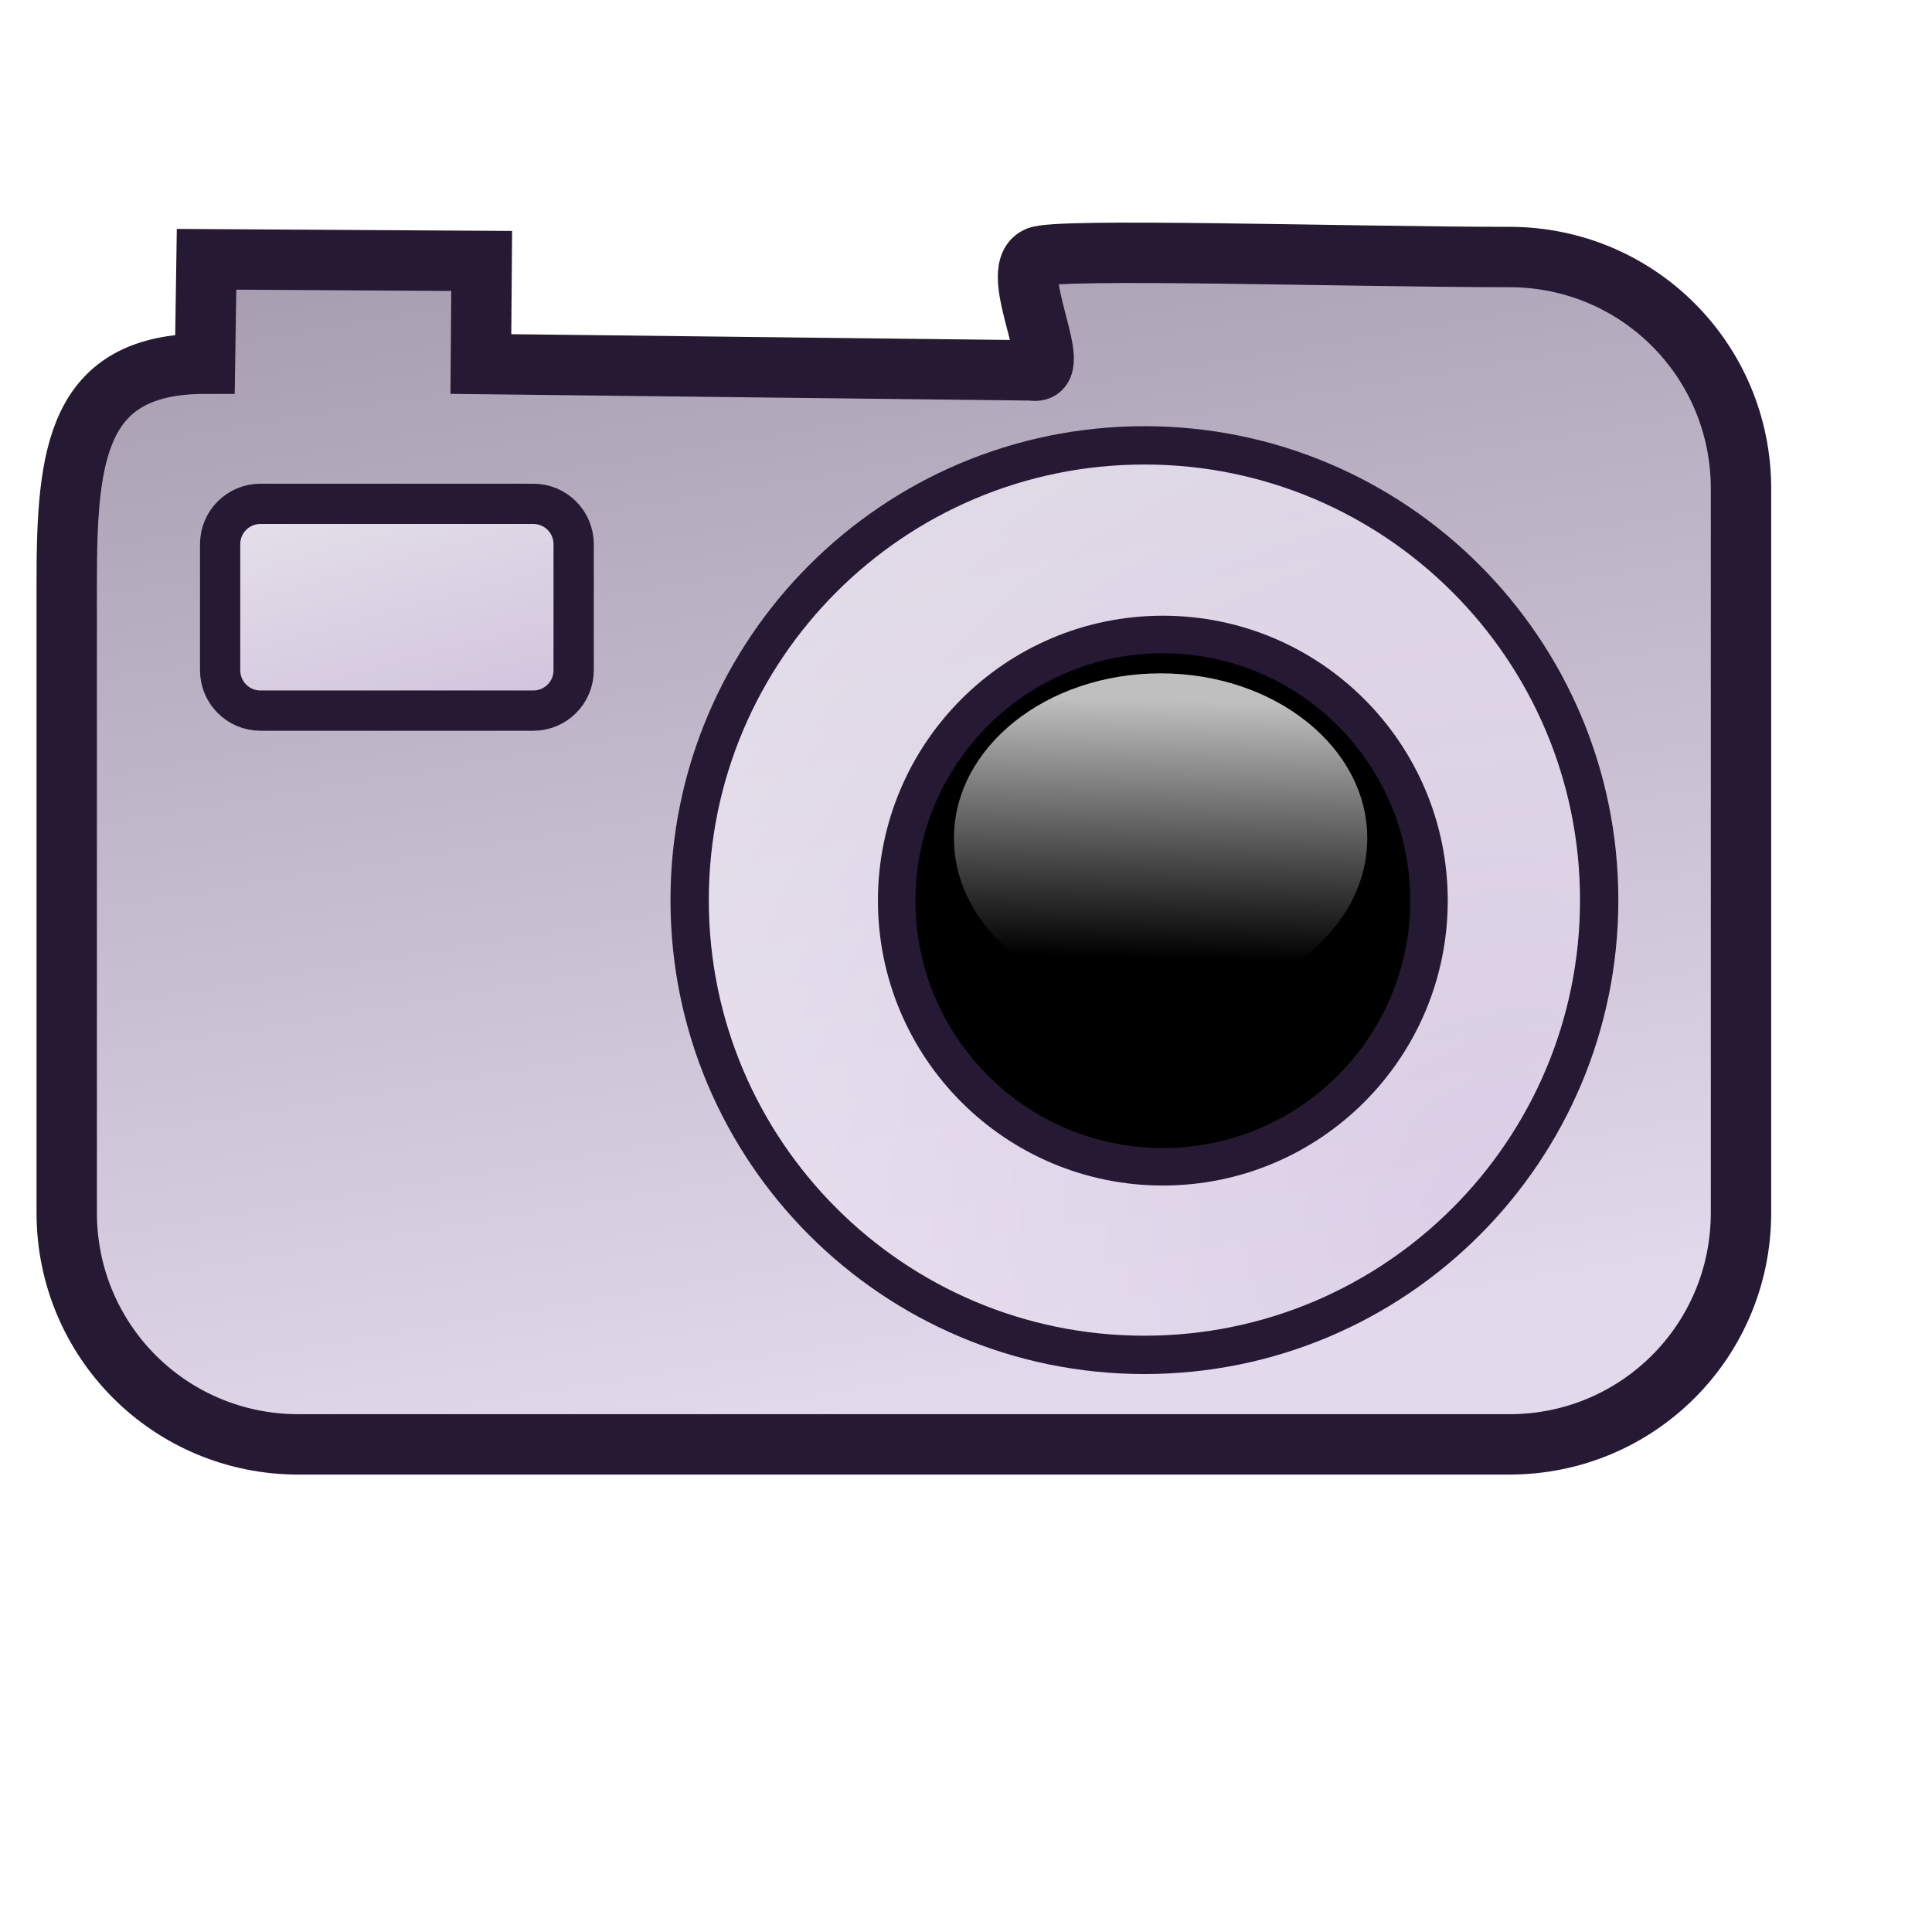
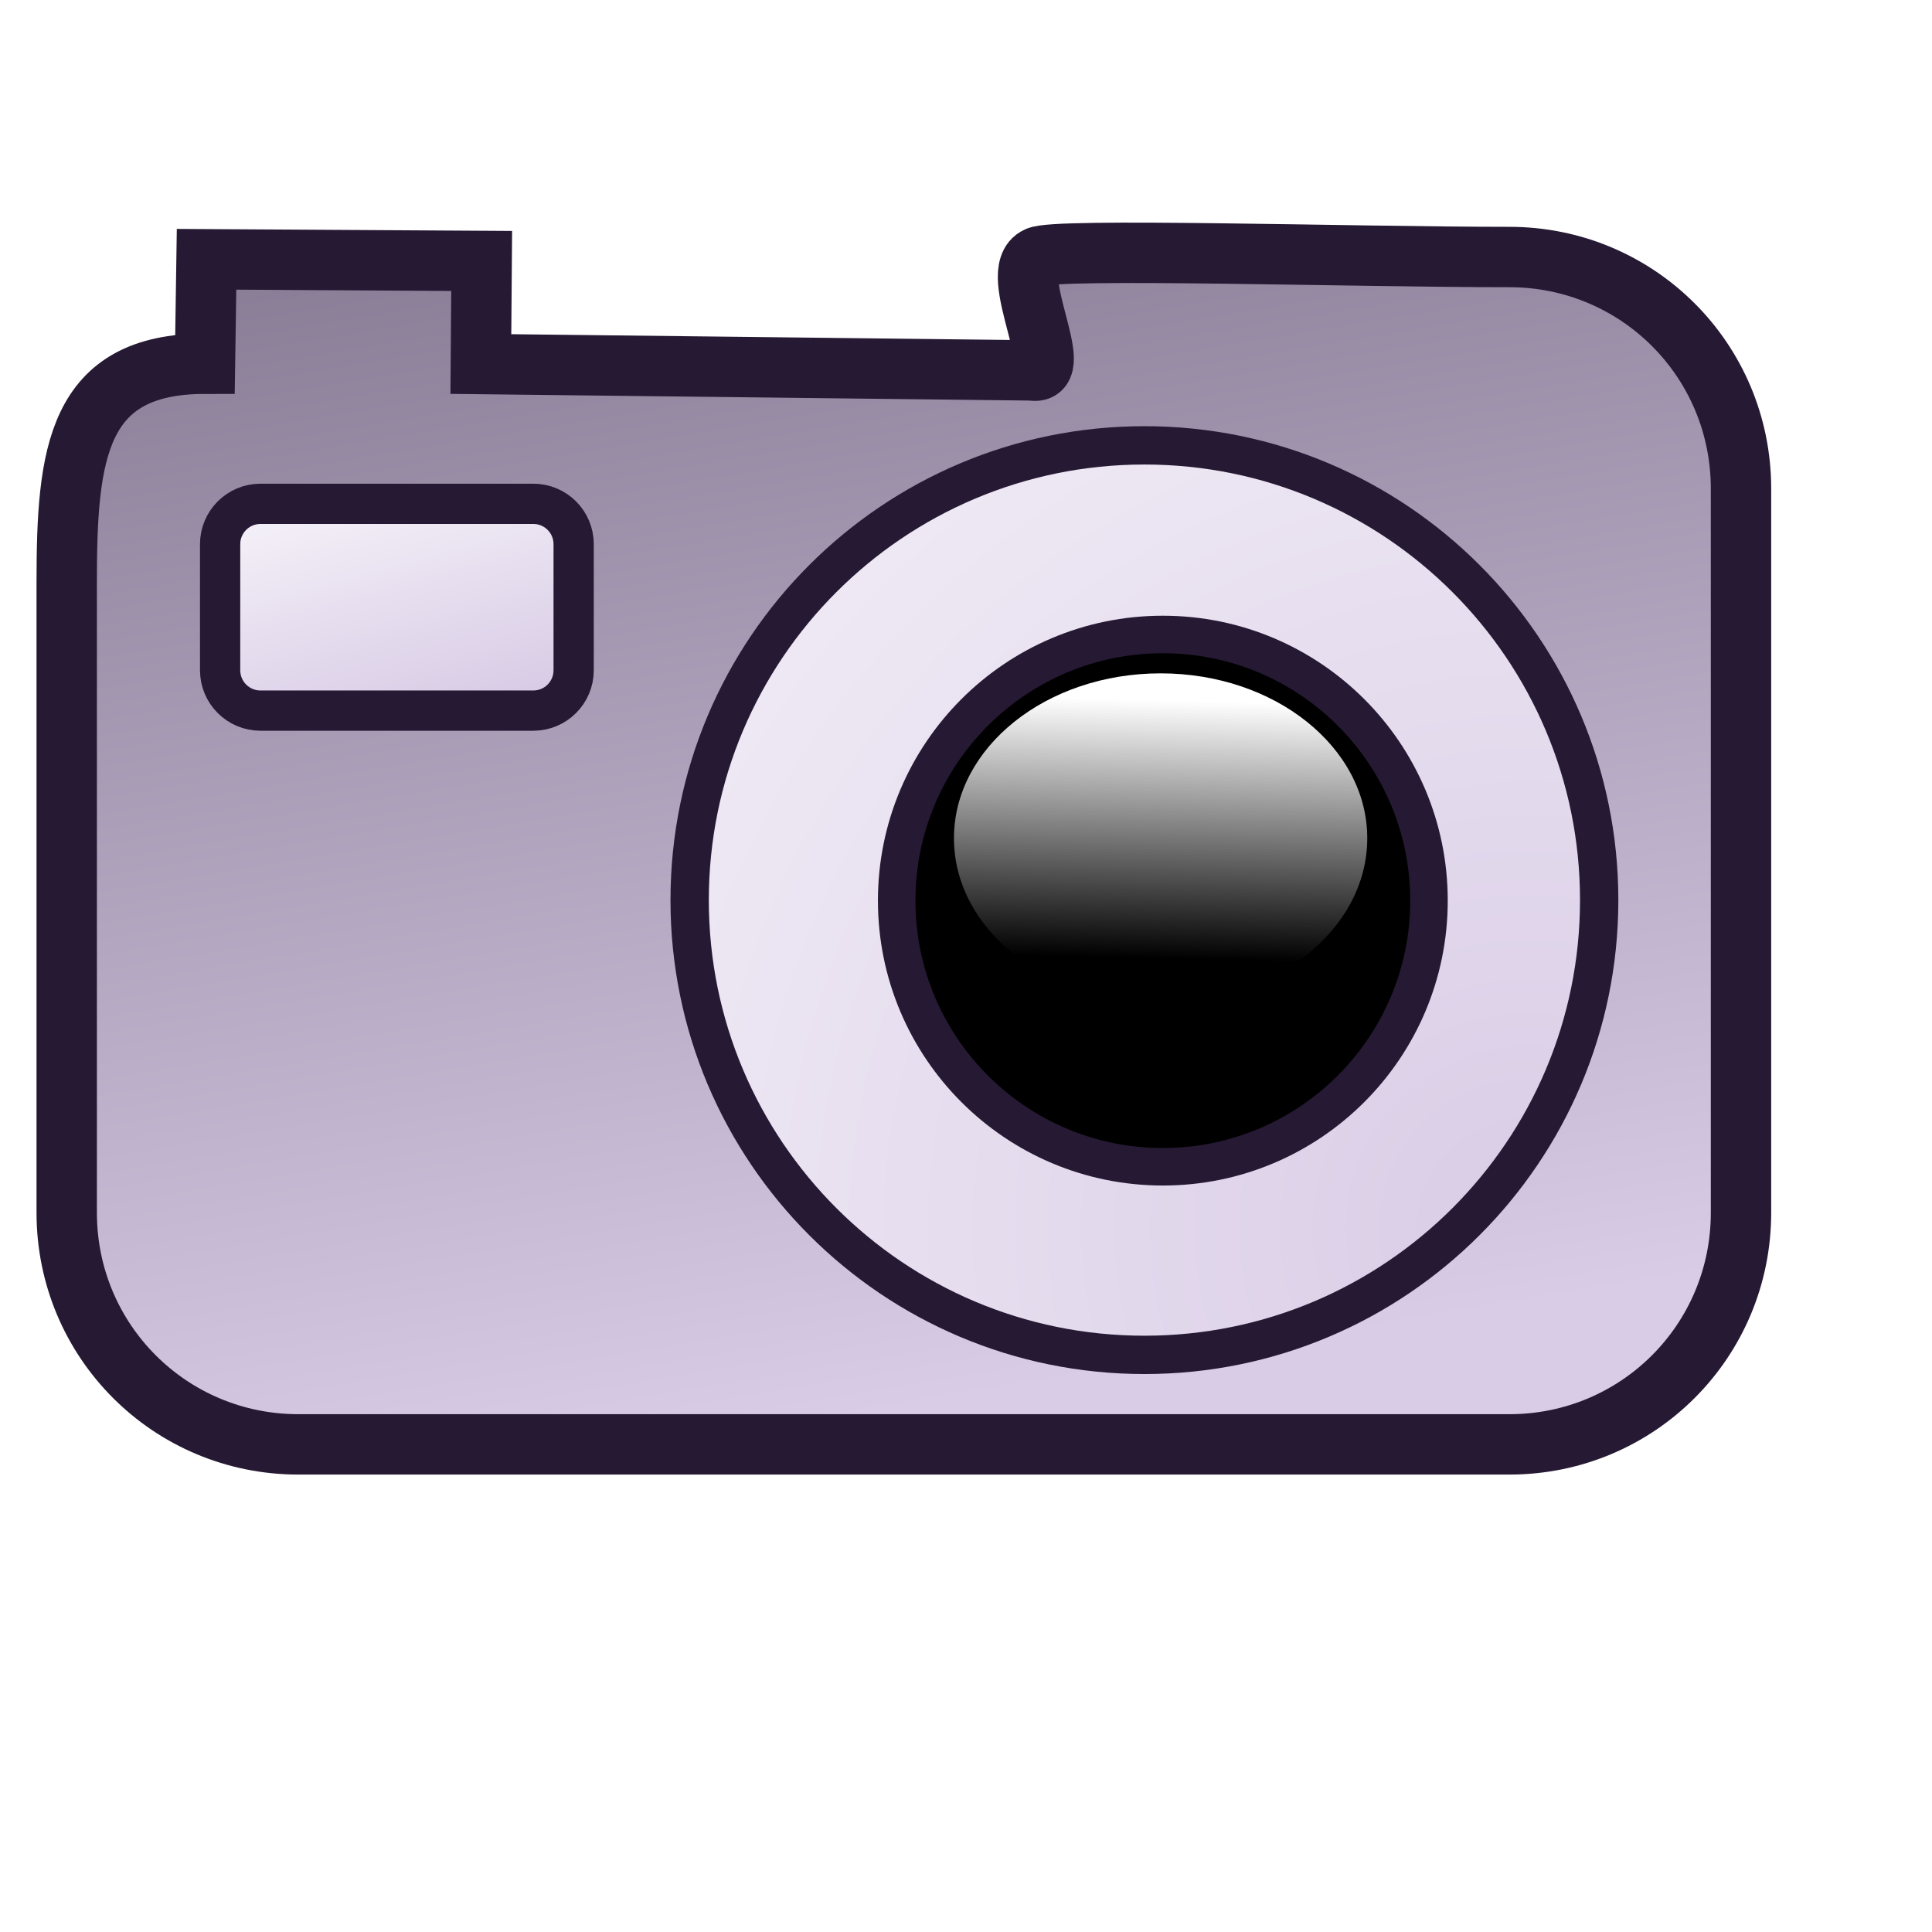
<svg xmlns="http://www.w3.org/2000/svg" xmlns:xlink="http://www.w3.org/1999/xlink" version="1.0" x="0" y="0" width="48pt" height="48pt" id="svg1">
  <defs id="defs3">
    <linearGradient id="linearGradient856">
      <stop style="stop-color:#ffffff;stop-opacity:1;" offset="0" id="stop857" />
      <stop style="stop-color:#0000ff;stop-opacity:1;" offset="0.5" id="stop859" />
      <stop style="stop-color:#ffffff;stop-opacity:1;" offset="1" id="stop858" />
    </linearGradient>
    <linearGradient id="linearGradient1816">
      <stop style="stop-color:#ffffff;stop-opacity:1;" offset="0" id="stop1817" />
      <stop style="stop-color:#ffffff;stop-opacity:0;" offset="1" id="stop1818" />
    </linearGradient>
    <linearGradient id="linearGradient1809">
      <stop style="stop-color:#d9cce6;stop-opacity:1;" offset="0" id="stop1810" />
      <stop style="stop-color:#ffffff;stop-opacity:1;" offset="1" id="stop1811" />
    </linearGradient>
    <linearGradient id="linearGradient570">
      <stop style="stop-color:#ffffff;stop-opacity:1;" offset="0" id="stop571" />
      <stop style="stop-color:#ffffff;stop-opacity:0;" offset="1" id="stop572" />
    </linearGradient>
    <linearGradient id="linearGradient563">
      <stop style="stop-color:#d9cce6;stop-opacity:1;" offset="0" id="stop564" />
      <stop style="stop-color:#73667f;stop-opacity:1;" offset="1" id="stop565" />
    </linearGradient>
    <linearGradient id="linearGradient566" xlink:href="#linearGradient563" x1="0.62" y1="0.947" x2="0.315" y2="-0.336" />
    <linearGradient id="linearGradient569" xlink:href="#linearGradient570" x1="0.633" y1="0.084" x2="0.608" y2="0.87" />
    <linearGradient id="linearGradient573" xlink:href="#linearGradient1809" x1="0.948" y1="0.855" x2="0.319" y2="-0.519" />
    <linearGradient x1="0.98" y1="0.977" x2="0.007" y2="0.008" id="linearGradient575" xlink:href="#linearGradient563" />
    <linearGradient x1="-0.007" y1="0.008" x2="0.921" y2="0.922" id="linearGradient578" xlink:href="#linearGradient570" />
    <radialGradient xlink:href="#linearGradient1809" id="radialGradient1812" cx="0.924" cy="0.863" r="1.867" fx="0.924" fy="0.863" />
    <radialGradient xlink:href="#linearGradient856" id="radialGradient1813" />
  </defs>
-   <path style="fill:url(#linearGradient566);fill-opacity:0.75;fill-rule:evenodd;stroke:#261933;stroke-width:2;" d="M 6.79,12.049 C 2.539,12.049 2.21,15.03 2.21,19.281 L 2.21,40.173 C 2.21,44.424 5.632,47.847 9.884,47.847 L 50,47.847 C 54.251,47.847 57.673,44.424 57.673,40.173 L 57.673,16.188 C 57.673,11.936 54.251,8.514 50,8.514 C 44.787,8.514 34.886,8.201 34.361,8.514 C 33.312,8.985 35.389,12.502 34.184,12.27 L 15.929,12.059 L 15.956,8.644 L 6.842,8.589 L 6.79,12.049 z " id="path851" />
-   <path style="fill:url(#radialGradient1812);fill-opacity:0.75;fill-rule:evenodd;stroke:#261933;stroke-width:1pt;stroke-opacity:1;" id="path852" d="M 50.703 26.211 A 15.82 15.82 0 1 0 19.063,26.211 A 15.82 15.82 0 1 0 50.703 26.211 z" transform="matrix(0.952255,0,0,0.952255,4.692713,4.857911)" />
+   <path style="fill:url(#linearGradient566);fill-opacity:1;fill-rule:evenodd;stroke:#261933;stroke-width:2;" d="M 6.79,12.049 C 2.539,12.049 2.21,15.03 2.21,19.281 L 2.21,40.173 C 2.21,44.424 5.632,47.847 9.884,47.847 L 50,47.847 C 54.251,47.847 57.673,44.424 57.673,40.173 L 57.673,16.188 C 57.673,11.936 54.251,8.514 50,8.514 C 44.787,8.514 34.886,8.201 34.361,8.514 C 33.312,8.985 35.389,12.502 34.184,12.27 L 15.929,12.059 L 15.956,8.644 L 6.842,8.589 L 6.79,12.049 z " id="path851" />
+   <path style="fill:url(#radialGradient1812);fill-opacity:1;fill-rule:evenodd;stroke:#261933;stroke-width:1pt;stroke-opacity:1;" id="path852" d="M 50.703 26.211 A 15.82 15.82 0 1 0 19.063,26.211 A 15.82 15.82 0 1 0 50.703 26.211 z" transform="matrix(0.952255,0,0,0.952255,4.692713,4.857911)" />
  <path style="fill:#000000;fill-opacity:1;fill-rule:evenodd;stroke:#261933;stroke-width:2.23;stroke-opacity:1;stroke-dasharray:none;" id="path854" d="M 50.703 26.211 A 15.82 15.82 0 1 0 19.063,26.211 A 15.82 15.82 0 1 0 50.703 26.211 z" transform="matrix(0.557299,0,0,0.557299,19.08035,15.22687)" />
-   <path style="fill:url(#linearGradient569);fill-opacity:0.75;fill-rule:evenodd;stroke:none;stroke-width:1pt;" id="path860" d="M 40.659 26.357 A 5.469 4.364 0 1 0 29.721,26.357 A 5.469 4.364 0 1 0 40.659 26.357 z" transform="matrix(1.251679,0,0,1.251679,-5.599845,-5.222602)" />
-   <rect style="fill:url(#linearGradient573);fill-opacity:0.75;fill-rule:evenodd;stroke:#261933;stroke-width:1pt;stroke-opacity:1;" id="rect862" width="11.711" height="6.85" ry="1.336" x="7.292" y="16.69" />
+   <path style="fill:url(#linearGradient569);fill-opacity:1;fill-rule:evenodd;stroke:none;stroke-width:1pt;" id="path860" d="M 40.659 26.357 A 5.469 4.364 0 1 0 29.721,26.357 A 5.469 4.364 0 1 0 40.659 26.357 z" transform="matrix(1.251679,0,0,1.251679,-5.599845,-5.222602)" />
+   <rect style="fill:url(#linearGradient573);fill-opacity:1;fill-rule:evenodd;stroke:#261933;stroke-width:1pt;stroke-opacity:1;" id="rect862" width="11.711" height="6.85" ry="1.336" x="7.292" y="16.69" />
</svg>
